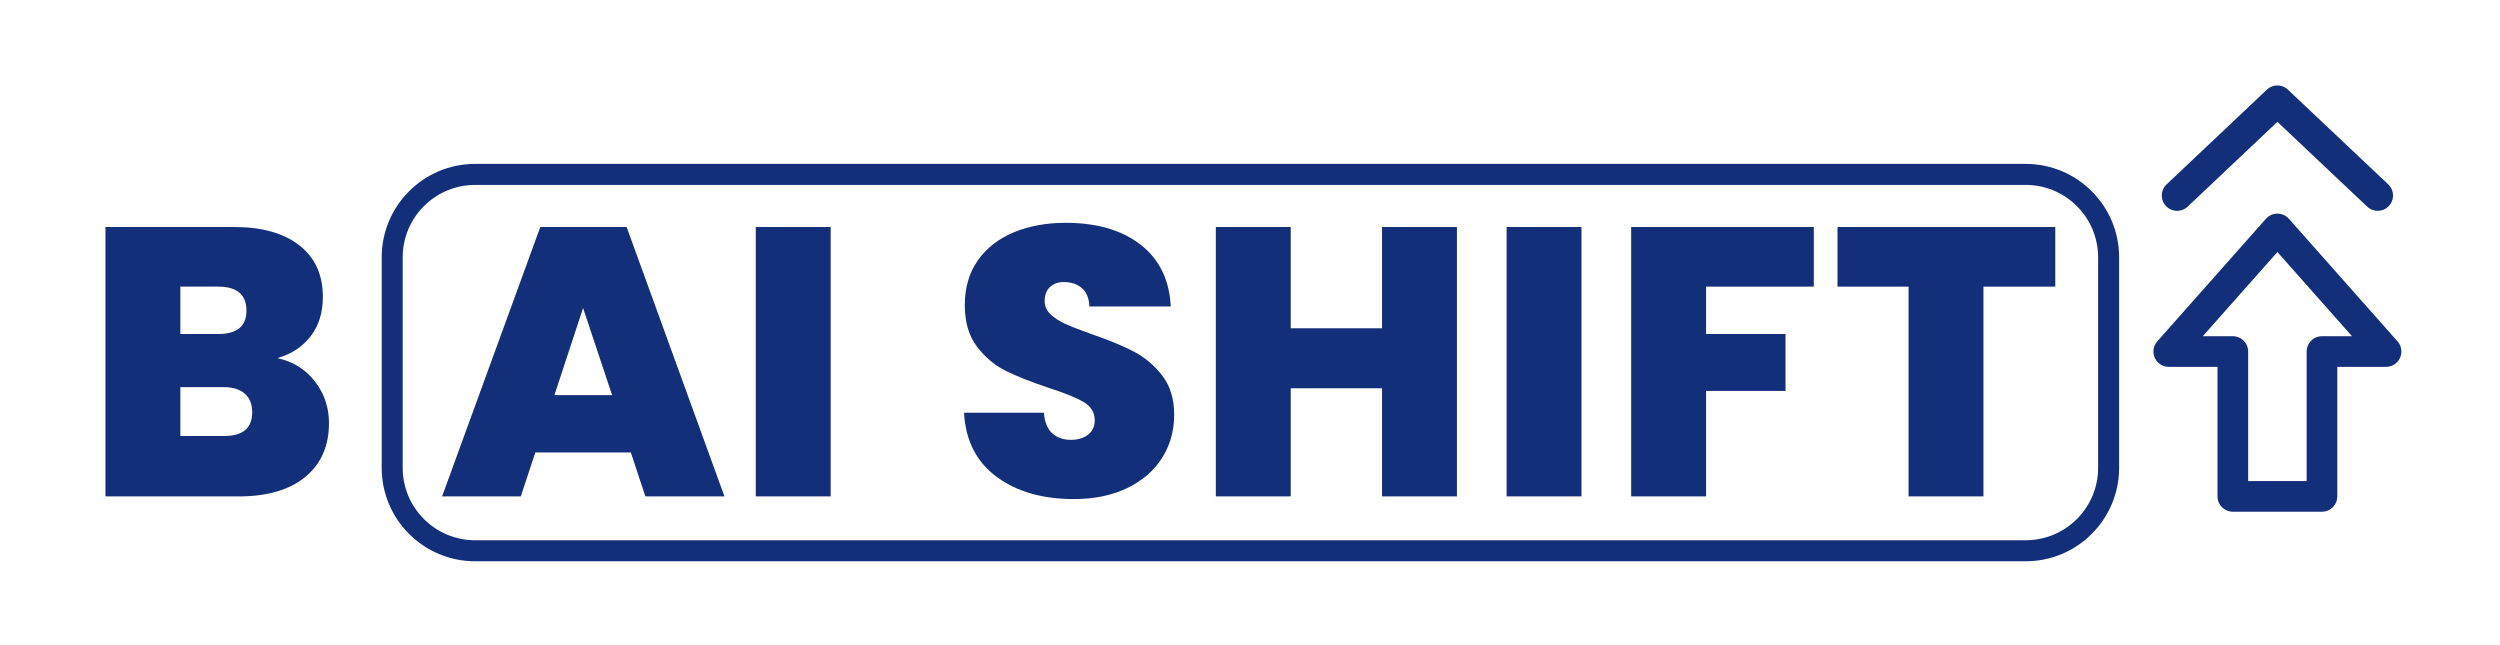
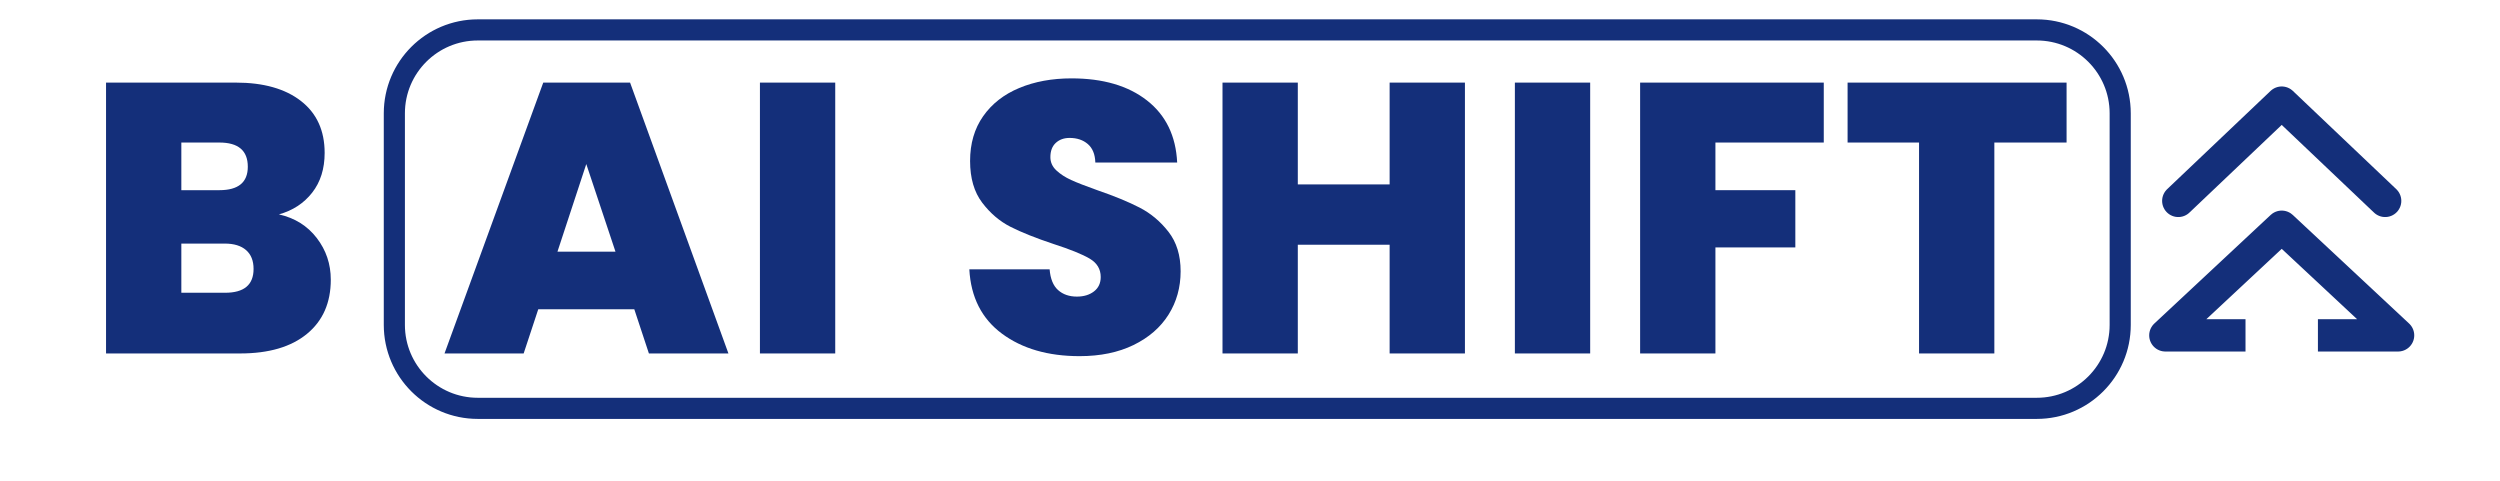
- <svg xmlns="http://www.w3.org/2000/svg" viewBox="0 0 916 236" width="916" height="236">
-   <rect x="143.7" y="63.9" width="628.9" height="137.9" rx="30.4" fill="none" stroke="#142F7A" stroke-width="7.7" />
-   <g transform="translate(30.80,181.88)">
+ <svg xmlns="http://www.w3.org/2000/svg" viewBox="0 0 911 175" width="911" height="175">
+   <defs />
+   <rect x="143.7" y="10.9" width="628.9" height="137.9" rx="30.4" fill="none" stroke="#142F7A" stroke-width="7.7" />
+   <g transform="translate(30.80,128.80)">
    <path d="M89.74 -26.88Q89.74 -14.28 81.06 -7.14Q72.38 0.0 56.7 0.0H7.84V-98.7H55.16Q70.28 -98.7 78.89 -91.98Q87.5 -85.26 87.5 -73.08Q87.5 -64.4 82.95 -58.59Q78.4 -52.78 70.84 -50.68Q79.52 -48.72 84.63 -42.07Q89.74 -35.42 89.74 -26.88ZM35.28 -59.5H49.14Q59.5 -59.5 59.5 -68.04Q59.5 -76.86 49.14 -76.86H35.28ZM61.6 -30.8Q61.6 -35.28 58.87 -37.66Q56.14 -40.04 51.1 -40.04H35.28V-22.12H51.24Q61.6 -22.12 61.6 -30.8Z" fill="#142F7A" />
  </g>
-   <g transform="translate(160.86,181.88)">
+   <g transform="translate(160.86,128.80)">
    <path d="M70.28 -16.1H35.28L29.96 0.0H1.12L37.1 -98.7H68.74L104.58 0.0H75.6ZM63.42 -37.1 52.78 -69.02 42.28 -37.1Z" fill="#142F7A" />
  </g>
-   <g transform="translate(269.08,181.88)">
+   <g transform="translate(269.08,128.80)">
    <path d="M35.28 -98.7V0.0H7.84V-98.7Z" fill="#142F7A" />
  </g>
-   <g transform="translate(348.32,181.88)">
+   <g transform="translate(348.32,128.80)">
    <path d="M4.9 -30.66H34.16Q34.58 -25.48 37.24 -23.1Q39.9 -20.72 44.1 -20.72Q47.88 -20.72 50.33 -22.61Q52.78 -24.5 52.78 -27.86Q52.78 -32.2 48.72 -34.58Q44.66 -36.96 35.56 -39.9Q25.9 -43.12 19.95 -46.13Q14 -49.14 9.59 -54.95Q5.18 -60.76 5.18 -70.14Q5.18 -79.66 9.94 -86.45Q14.7 -93.24 23.1 -96.74Q31.5 -100.24 42.14 -100.24Q59.36 -100.24 69.65 -92.19Q79.94 -84.14 80.64 -69.58H50.82Q50.68 -74.06 48.09 -76.3Q45.5 -78.54 41.44 -78.54Q38.36 -78.54 36.4 -76.72Q34.44 -74.9 34.44 -71.54Q34.44 -68.74 36.61 -66.71Q38.78 -64.68 42.0 -63.21Q45.22 -61.74 51.52 -59.5Q60.9 -56.28 66.99 -53.13Q73.08 -49.98 77.49 -44.31Q81.9 -38.64 81.9 -29.96Q81.9 -21.14 77.49 -14.14Q73.08 -7.14 64.75 -3.08Q56.42 0.98 45.08 0.98Q27.86 0.98 16.8 -7.21Q5.74 -15.4 4.9 -30.66Z" fill="#142F7A" />
  </g>
-   <g transform="translate(437.64,181.88)">
+   <g transform="translate(437.64,128.80)">
    <path d="M96.18 -98.7V0.0H68.74V-39.62H35.28V0.0H7.84V-98.7H35.28V-61.6H68.74V-98.7Z" fill="#142F7A" />
  </g>
-   <g transform="translate(544.18,181.88)">
+   <g transform="translate(544.18,128.80)">
    <path d="M35.28 -98.7V0.0H7.84V-98.7Z" fill="#142F7A" />
  </g>
-   <g transform="translate(589.82,181.88)">
+   <g transform="translate(589.82,128.80)">
    <path d="M74.76 -98.7V-76.86H35.28V-59.5H64.4V-38.64H35.28V0.0H7.84V-98.7Z" fill="#142F7A" />
  </g>
-   <g transform="translate(670.88,181.88)">
+   <g transform="translate(670.88,128.80)">
    <path d="M82.18 -98.7V-76.86H55.86V0.0H28.42V-76.86H2.38V-98.7Z" fill="#142F7A" />
  </g>
-   <g transform="translate(783.4,30.8) scale(1.0208)">
-     <path d="M14 40 L50 6 L86 40" fill="none" stroke="#142F7A" stroke-width="11" stroke-linecap="round" stroke-linejoin="round" />
-     <path d="M34 148 L34 96 L11 96 L50 52 L89 96 L66 96 L66 148 Z" fill="none" stroke="#142F7A" stroke-width="11" stroke-linejoin="round" stroke-linecap="round" />
+   <g transform="translate(783.4,30.8) scale(0.9423)">
+     <path d="M11 45 L51 7 L91 45" fill="none" stroke="#142F7A" stroke-width="12.5" stroke-linecap="round" stroke-linejoin="round" />
+     <path d="M37 97 L6 97 L51 55 L96 97 L65 97" fill="none" stroke="#142F7A" stroke-width="12.5" stroke-linejoin="round" stroke-linecap="butt" />
  </g>
</svg>
